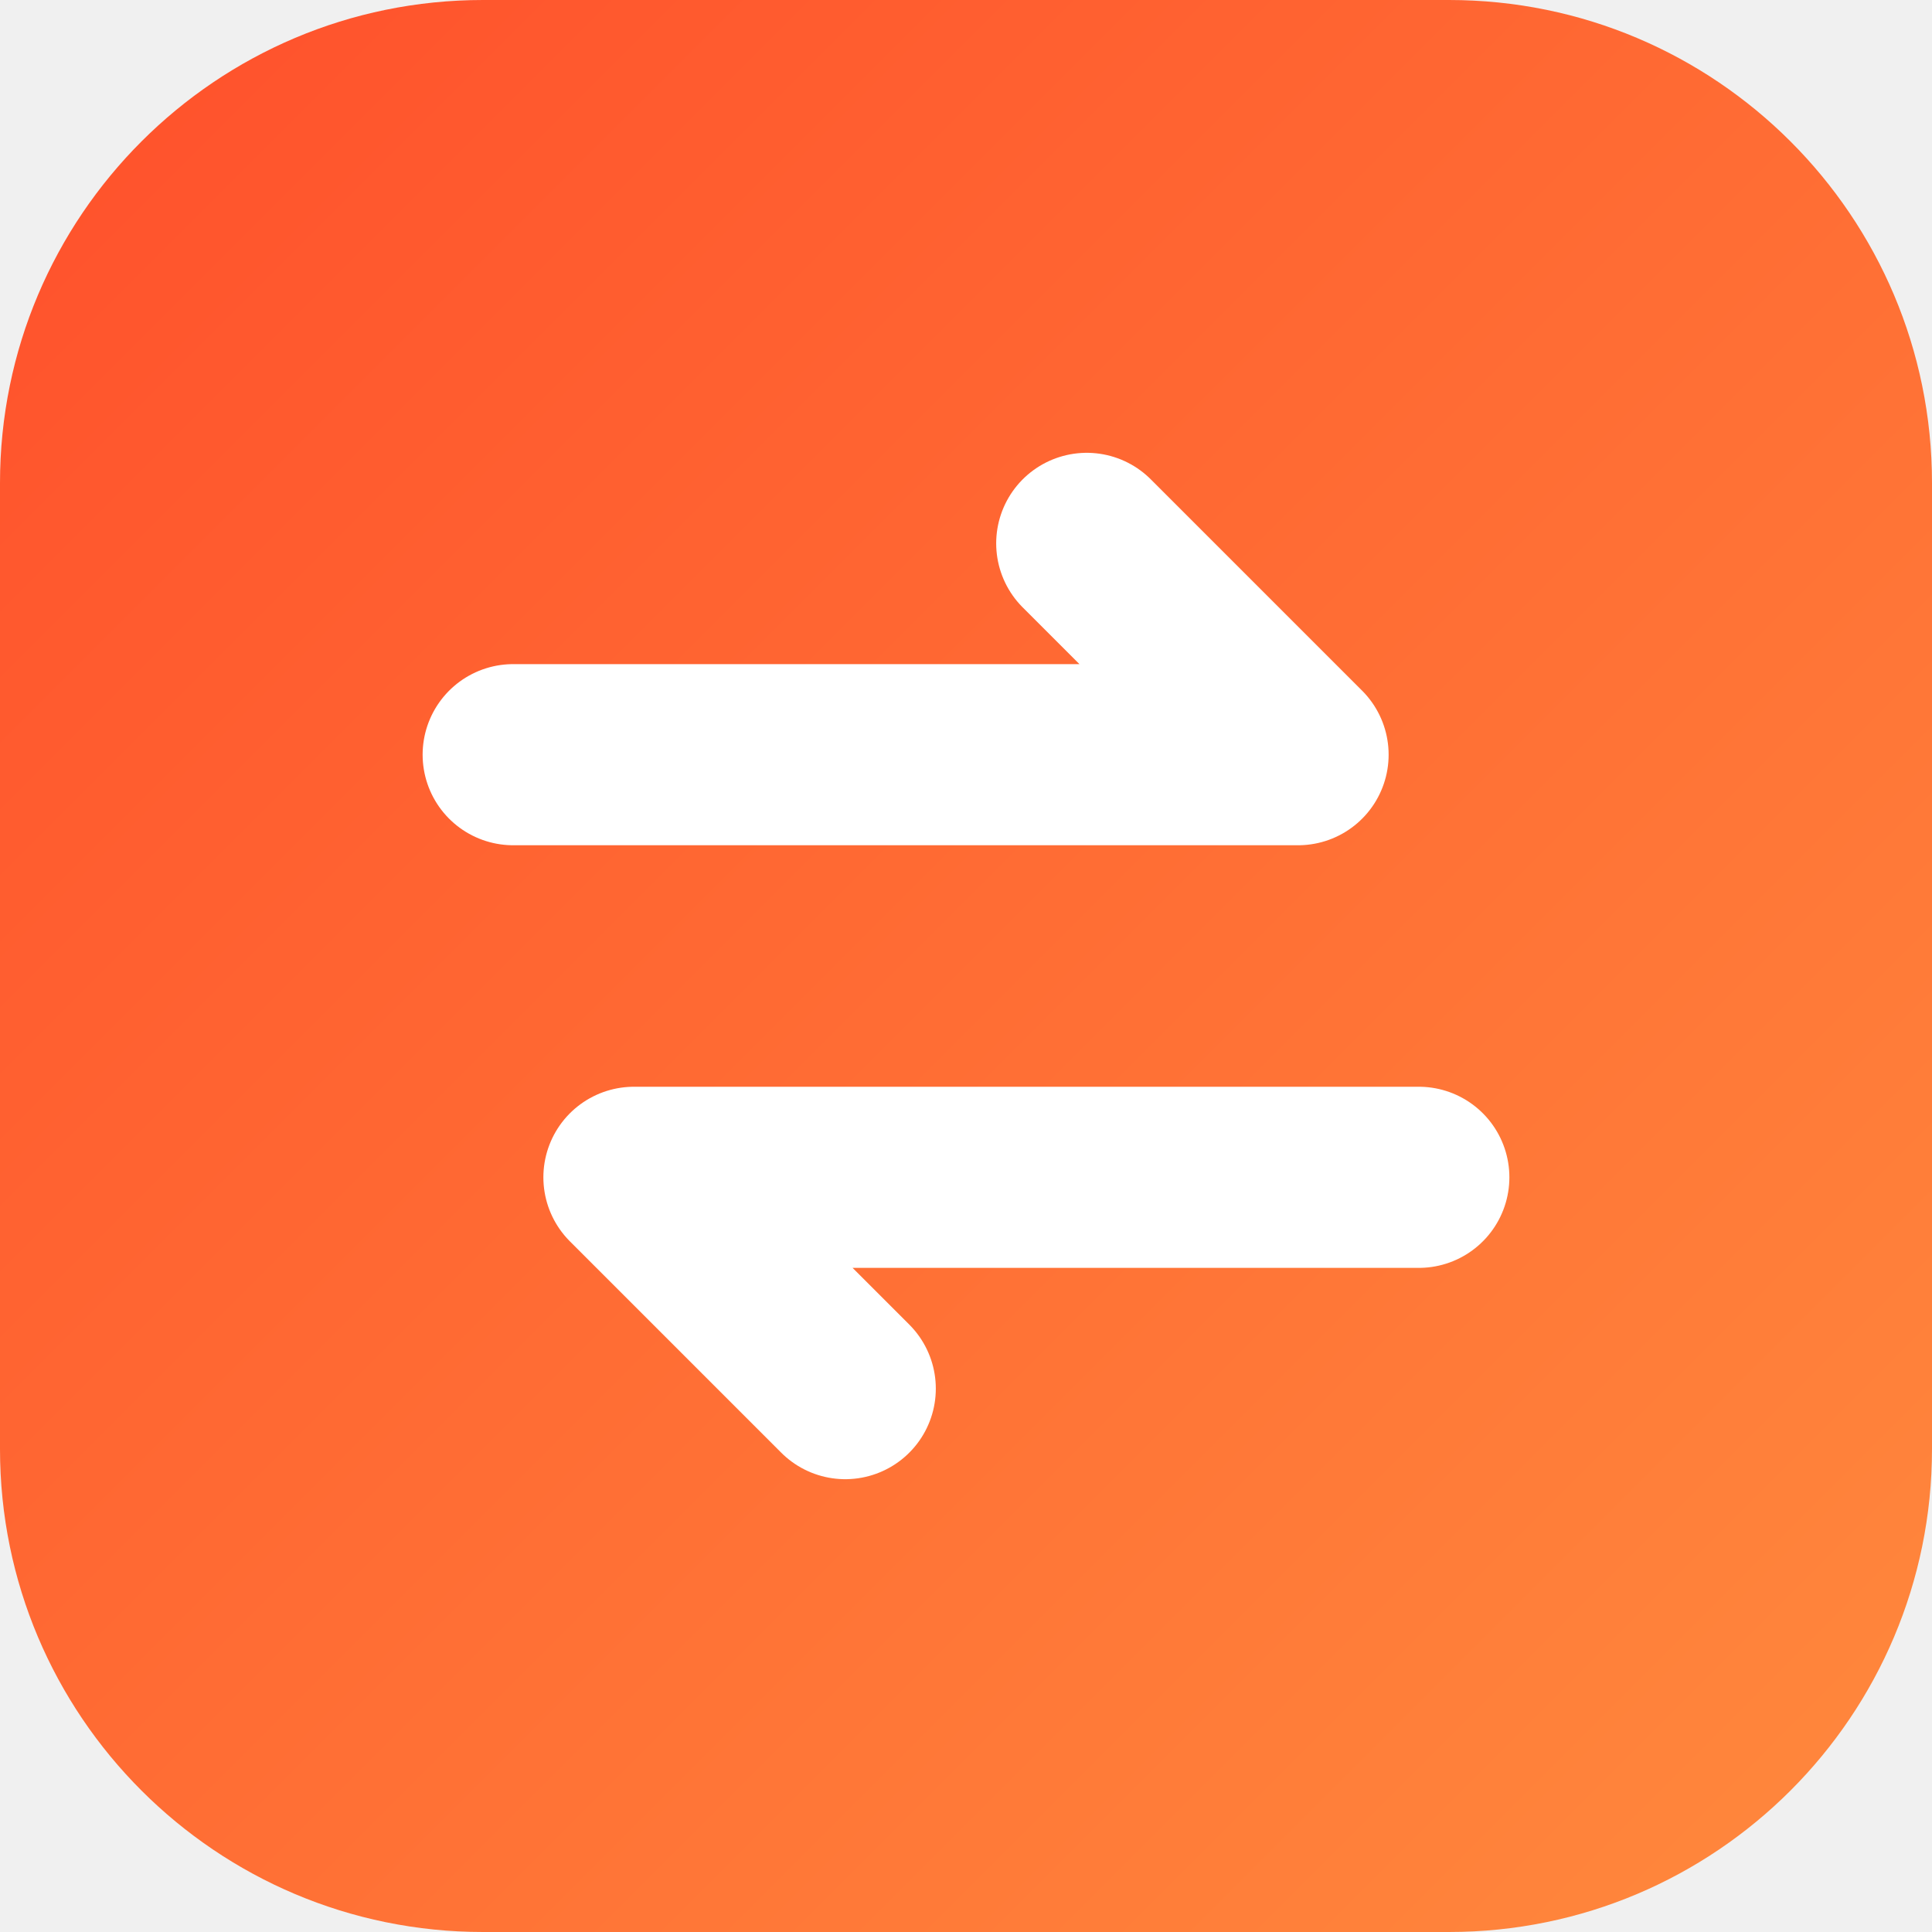
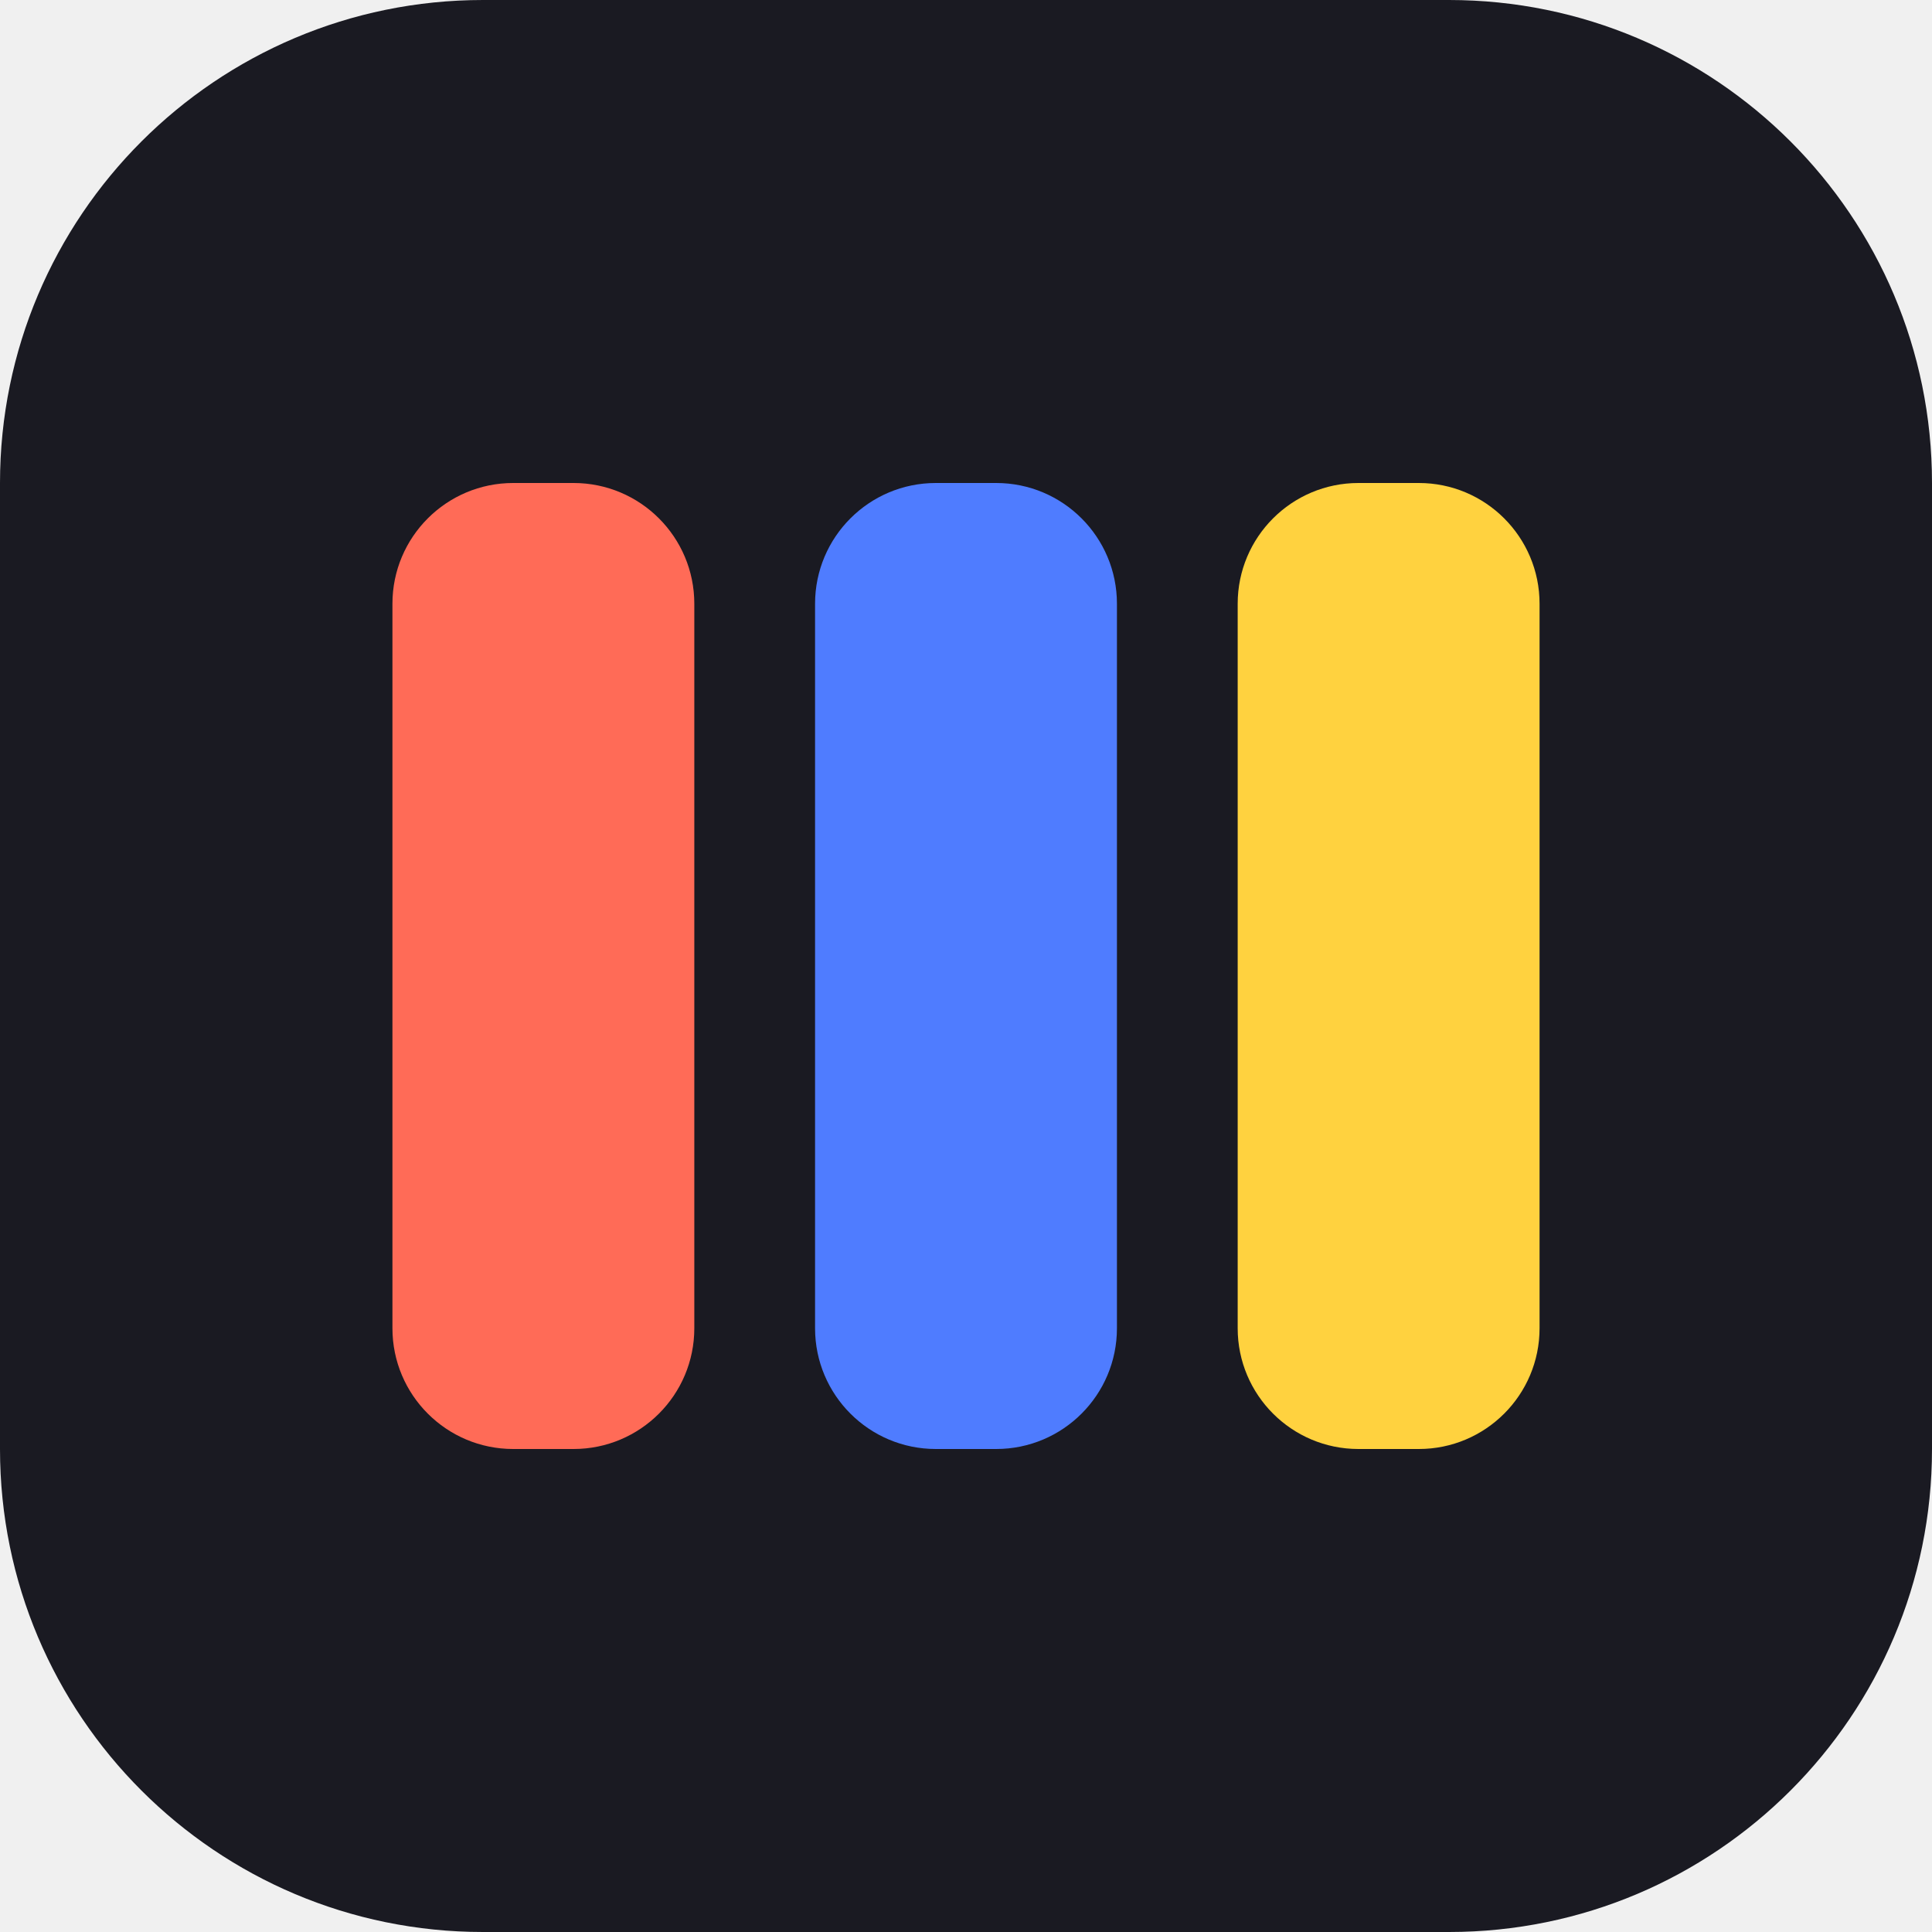
<svg xmlns="http://www.w3.org/2000/svg" viewBox="0 0 64 64">
-   <defs>
-     <linearGradient id="g" x1="0" y1="0" x2="1" y2="1">
-       <stop offset="0" stop-color="#FF4F2B" />
-       <stop offset="1" stop-color="#FF8A3D" />
-     </linearGradient>
-   </defs>
-   <rect width="64" height="64" rx="16" fill="url(#g)" />
-   <path d="M17 25h26l-7-7M47 39H21l7 7" stroke="#fff" stroke-width="6" fill="none" stroke-linecap="round" stroke-linejoin="round" />
+   <rect width="64" height="64" rx="16" fill="#1A1A22" />
+   <rect x="13" y="16" width="10" height="32" rx="4" fill="#FF6B57" />
+   <rect x="27" y="16" width="10" height="32" rx="4" fill="#4F7CFF" />
+   <rect x="41" y="16" width="10" height="32" rx="4" fill="#FFD23F" />
</svg>
